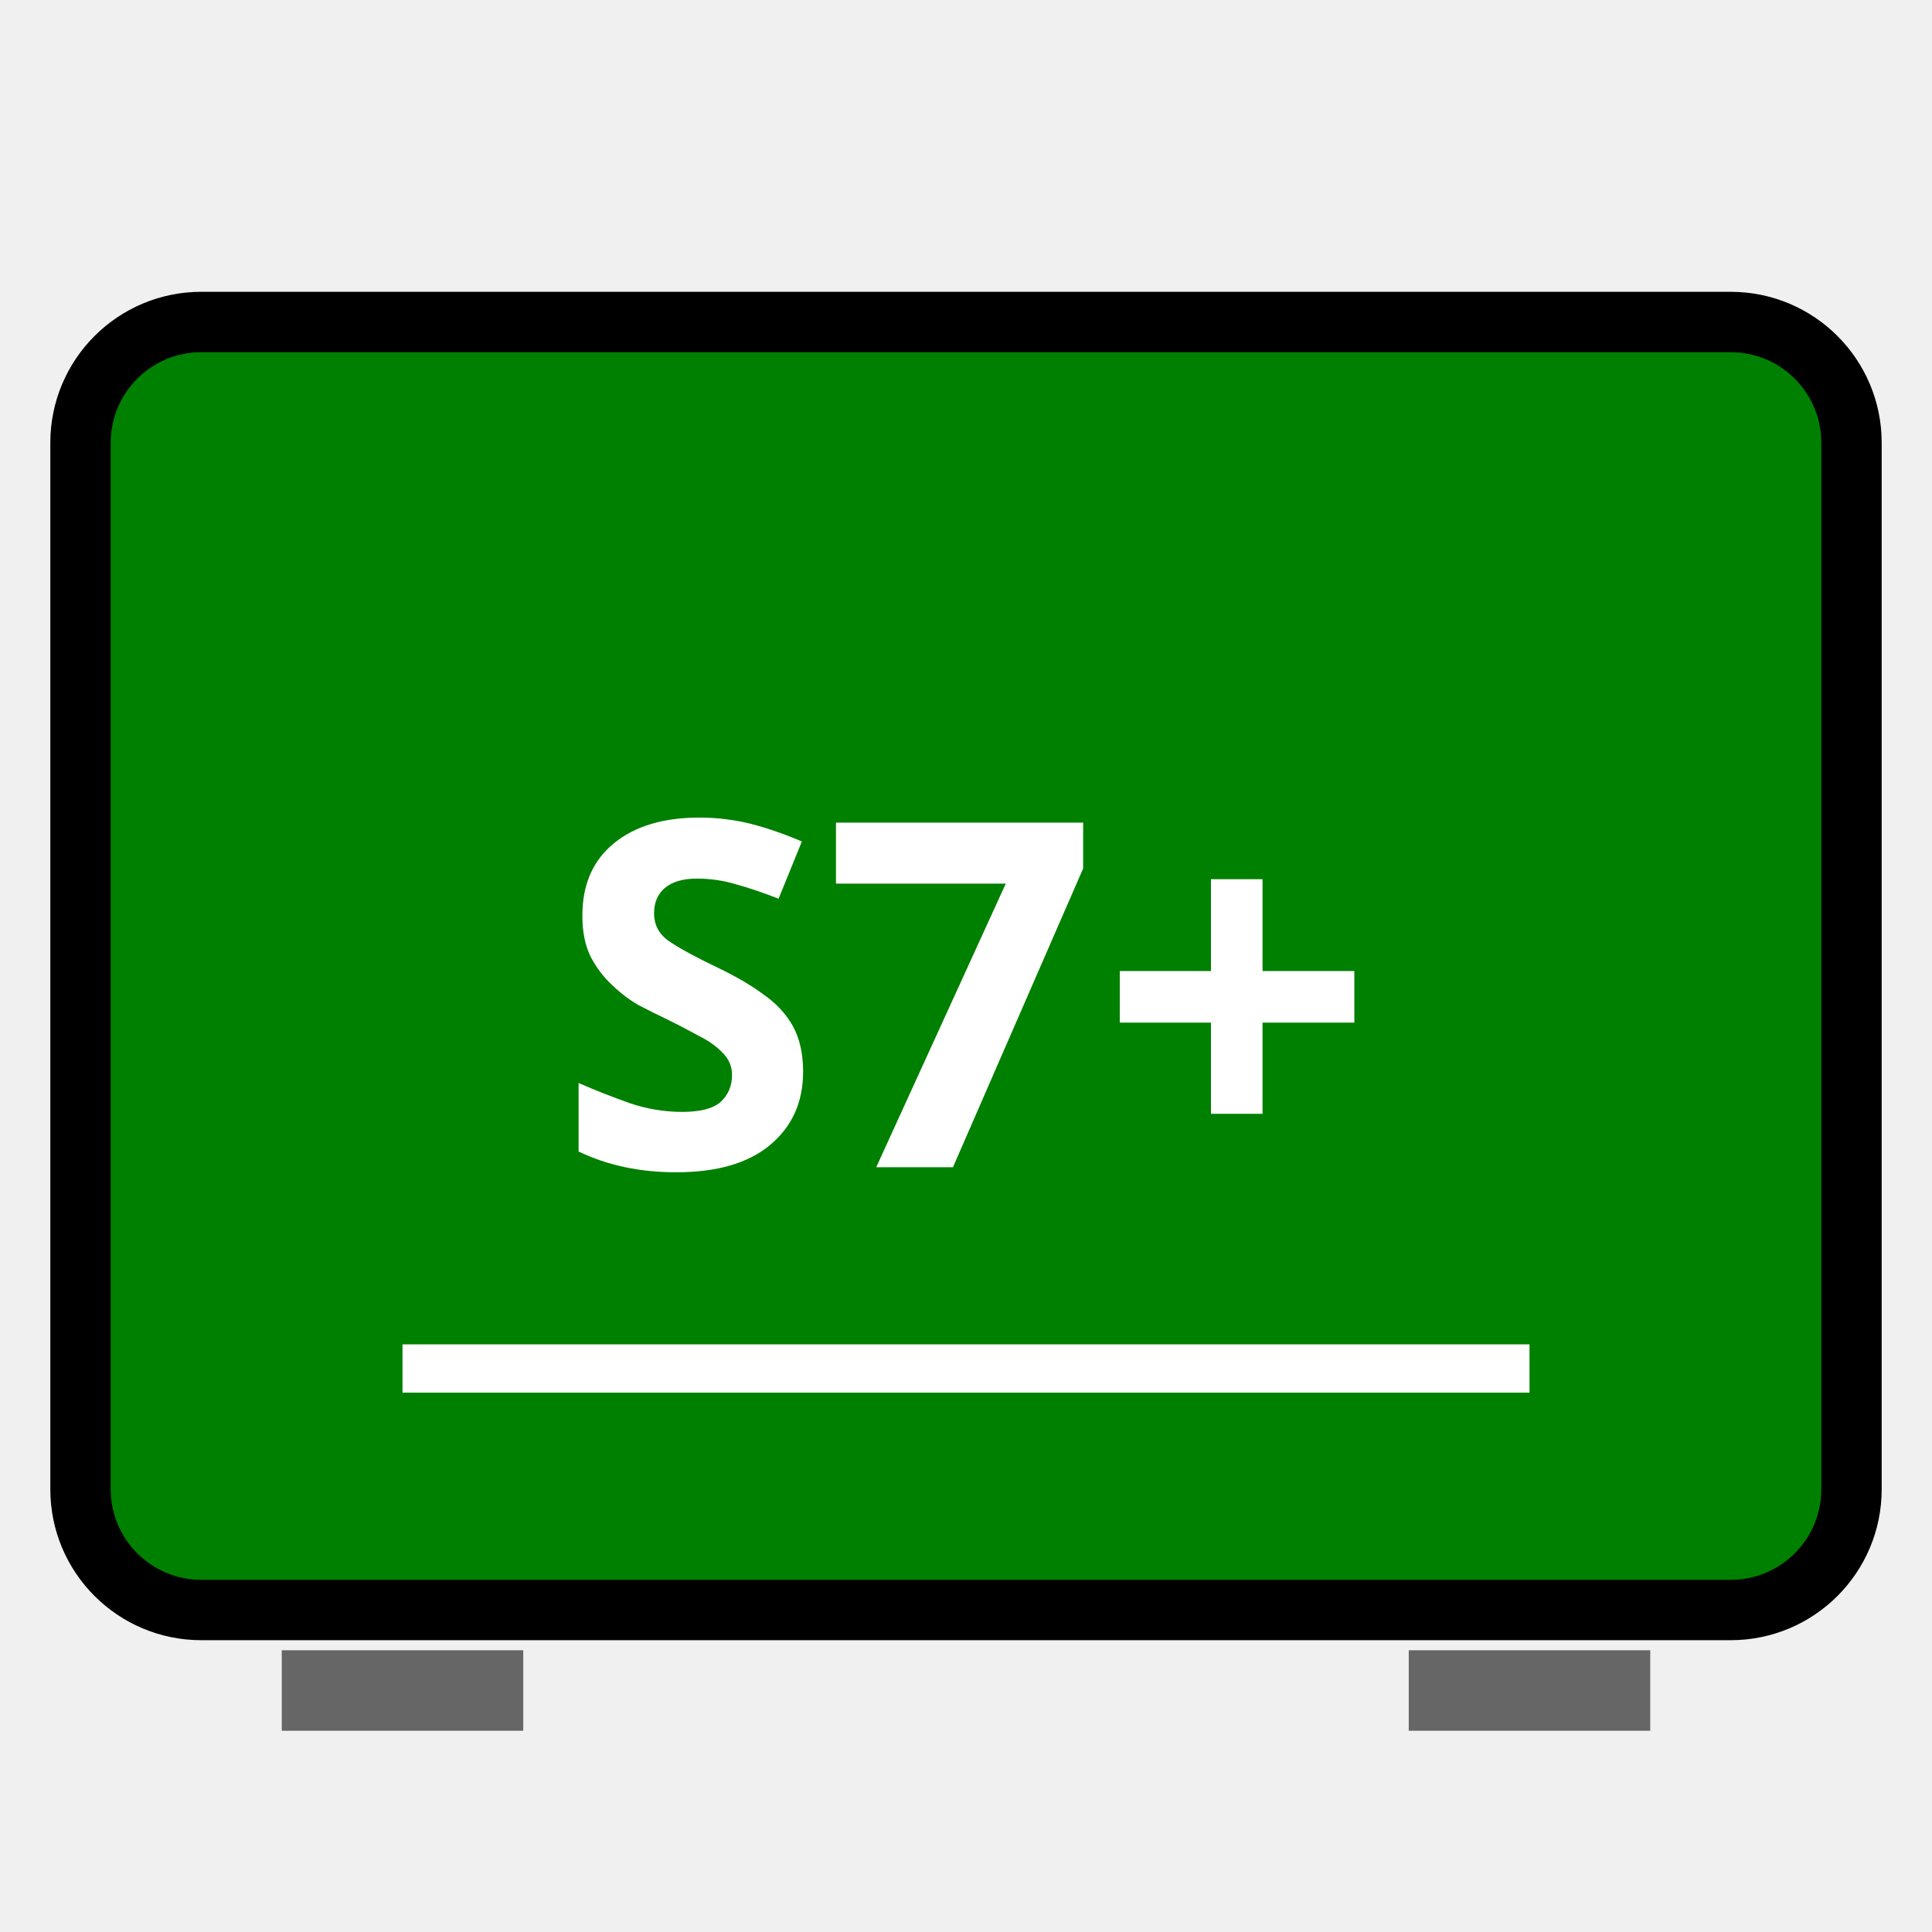
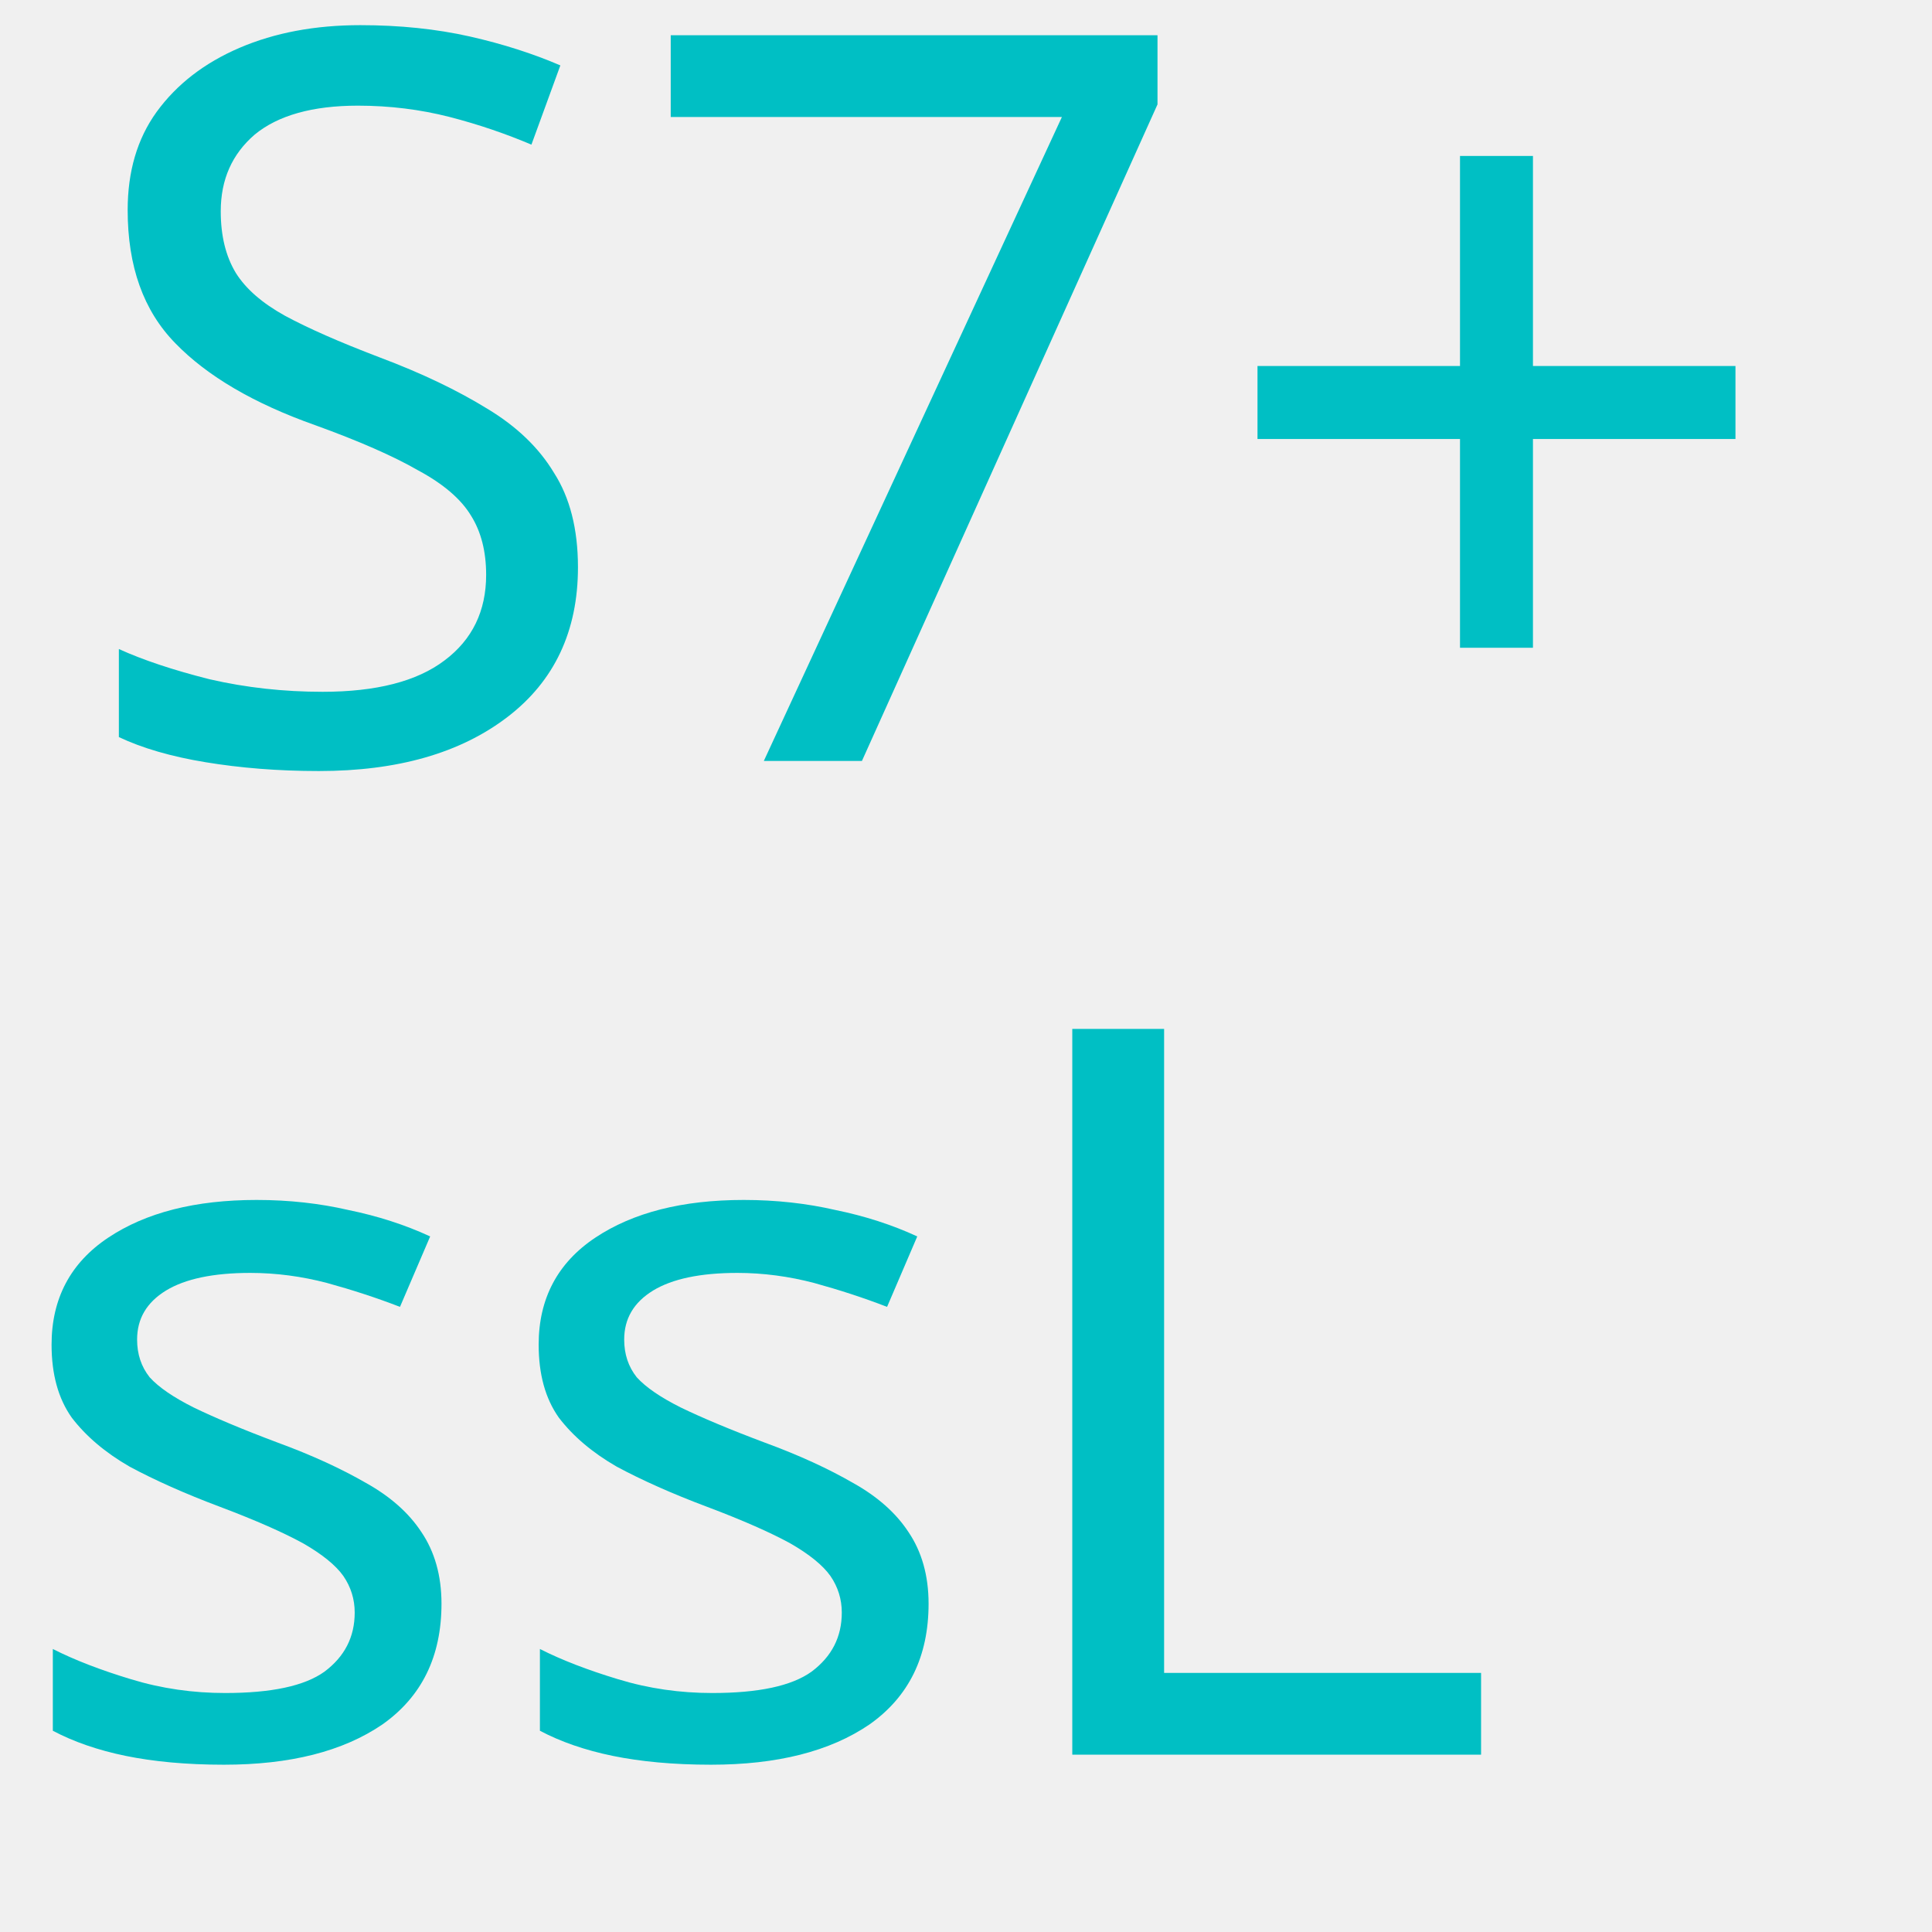
- <svg xmlns="http://www.w3.org/2000/svg" width="48" height="48" viewBox="0 0 48 48" id="svg2" version="1.1">
-   <g id="layer1">
-     <rect x="2" y="8" width="44" height="32" rx="3" ry="3" style="fill:#008000;stroke:#000000;stroke-width:1.5" id="body" />
-     <text x="24" y="29" text-anchor="middle" style="font-size:12px;font-weight:bold;font-family:sans-serif;fill:#ffffff" id="brand">S7+</text>
-     <path d="M 10,34 L 38,34" style="stroke:#ffffff;stroke-width:1.2;fill:none" id="rule" />
-     <path d="M 7,42 L 13,42 M 35,42 L 41,42" style="stroke:#666666;stroke-width:2;fill:none" id="pins" />
+ <svg xmlns="http://www.w3.org/2000/svg" version="1.1" width="51.2" height="51.2" viewBox="0 0 24 24" id="svg2">
+   <defs id="defs10" />
+   <g id="g11">
+     <text xml:space="preserve" style="font-size:12.632px;font-family:FE-Font;-inkscape-font-specification:FE-Font;writing-mode:lr-tb;direction:ltr;fill:#00bfc4;fill-opacity:1;stroke:none;stroke-width:8.858;stroke-linejoin:round" x="0.834" y="9.454" id="text10">
+       <tspan id="tspan10" style="fill:#00bfc4;fill-opacity:1;stroke:none;stroke-width:8.858" x="0.834" y="9.454">S7+</tspan>
+     </text>
+     <text xml:space="preserve" style="font-size:12.632px;font-family:FE-Font;-inkscape-font-specification:FE-Font;writing-mode:lr-tb;direction:ltr;fill:#00bfc4;fill-opacity:1;stroke:none;stroke-width:8.858;stroke-linejoin:round" x="-1.3969839e-08" y="21.797" id="text11">
+       <tspan id="tspan11" style="fill:#00bfc4;fill-opacity:1;stroke:none;stroke-width:8.858" x="-1.3969839e-08" y="21.797">ssL</tspan>
+     </text>
  </g>
</svg>
